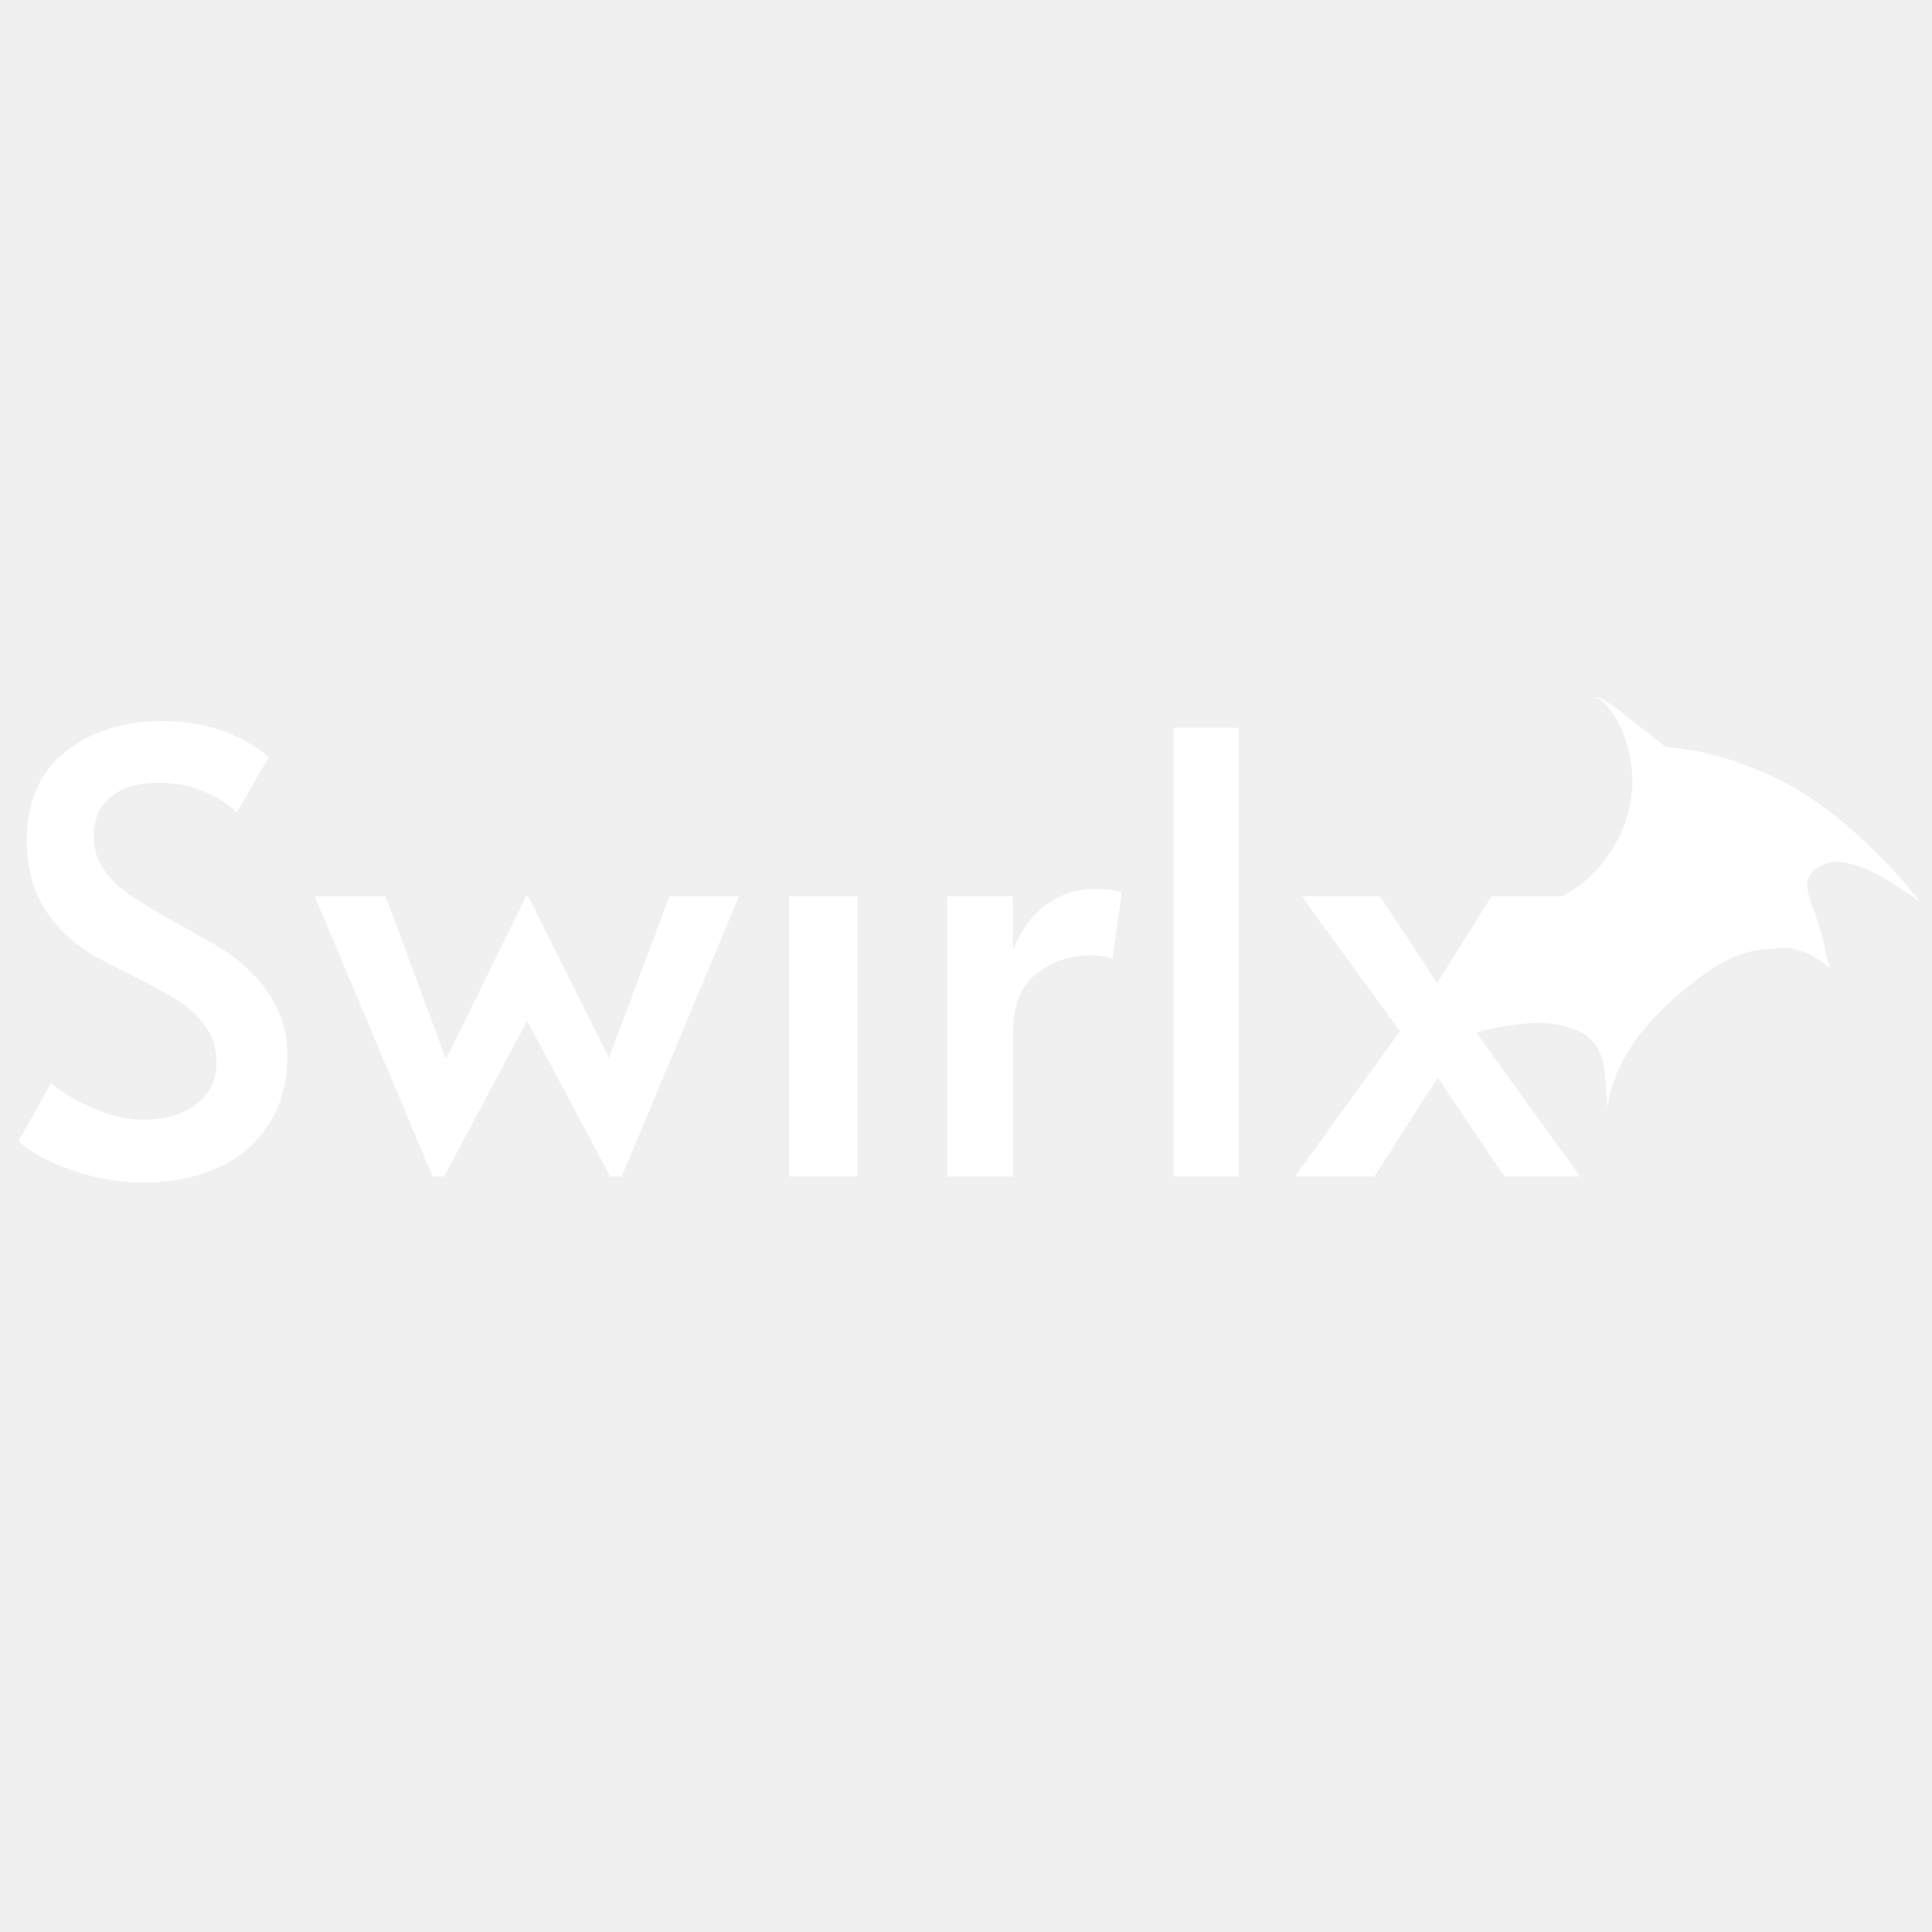
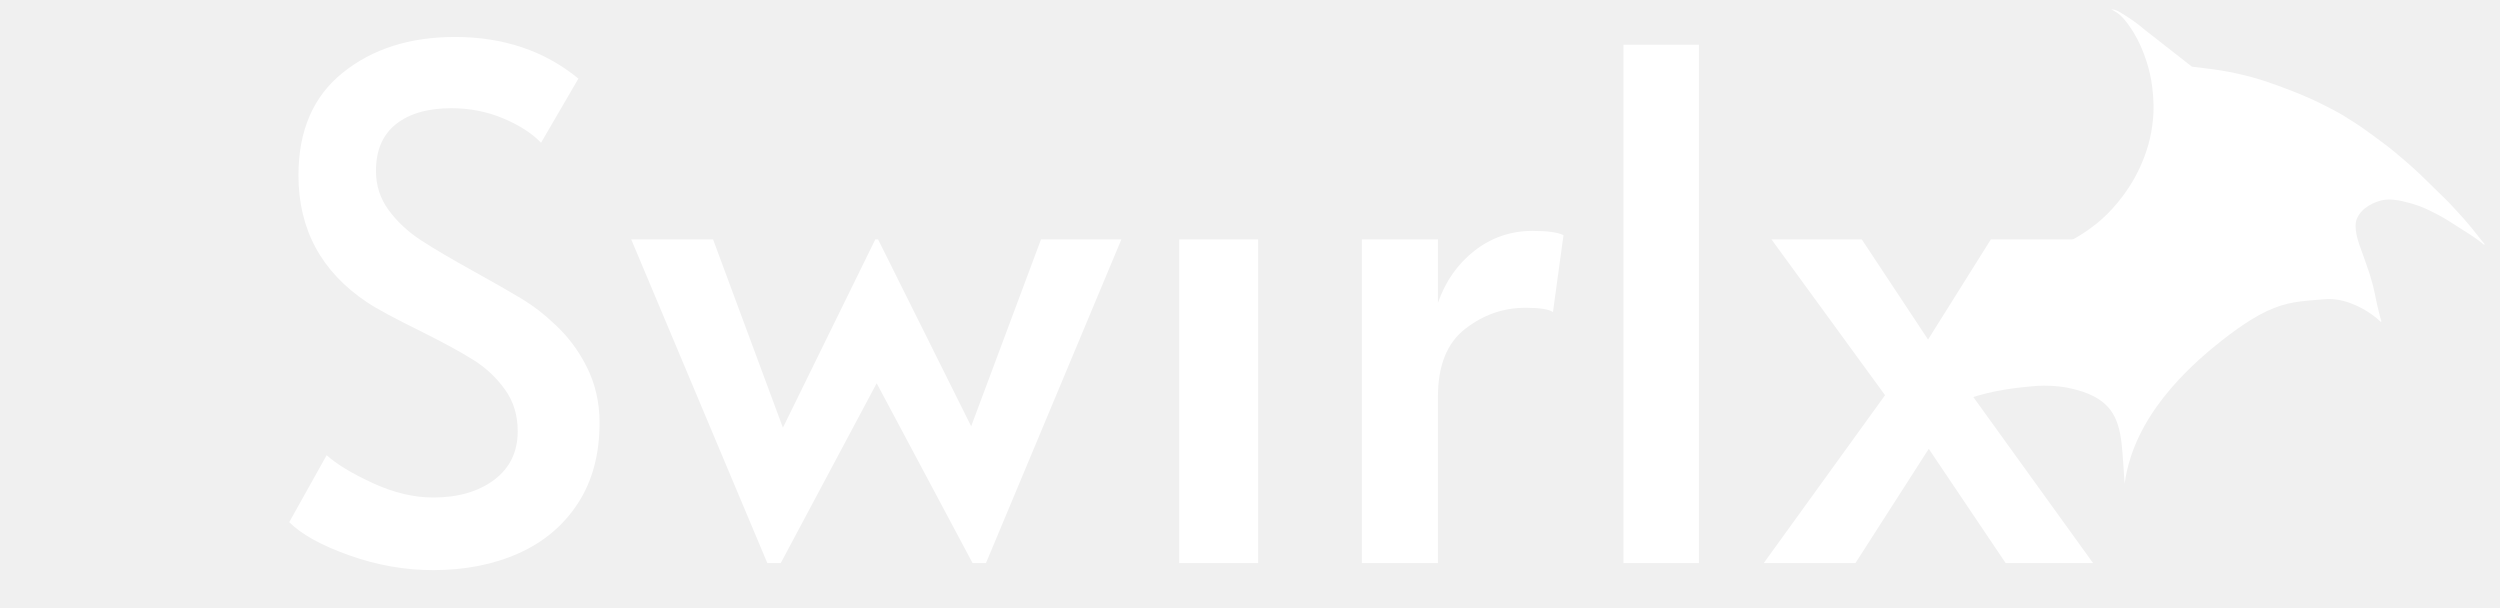
- <svg xmlns="http://www.w3.org/2000/svg" width="6.25in" height="6.25in" viewBox="0 0 158.75 158.75" version="1.1" id="svg5">
+ <svg xmlns="http://www.w3.org/2000/svg" width="7in" height="1.7in" viewBox="0 0 177.8 43.18" version="1.1" id="svg5">
  <defs id="defs2">
    <g id="g825" />
  </defs>
  <g id="layer1">
-     <g id="g893" transform="translate(-2.4742268e-7,9.525773)" style="fill:#ffffff;fill-opacity:1">
+     <g id="g893" transform="translate(19.03115,-47.09508)" style="fill:#ffffff;fill-opacity:1">
      <g id="layer1-8" style="display:inline;fill:#ffffff;fill-opacity:1" />
      <g id="layer2" style="fill:#ffffff;fill-opacity:1">
        <g id="g921" transform="matrix(0.3527778,0,0,0.3527778,-0.6163216,7.462727)" style="fill:#ffffff;fill-opacity:1">
          <path fill="#000000" d="m 395.82,127.57 c -0.008,0.012 -0.008,0.023 -0.008,0.035 0,-0.012 0,-0.027 0.004,-0.039 0,-0.004 0.012,-0.008 0.016,-0.008 -0.004,0.004 -0.012,0.008 -0.012,0.012 z m 0,0" fill-opacity="1" fill-rule="nonzero" id="path829" style="fill:#ffffff;fill-opacity:1" />
          <path fill="#000000" d="m 448.562,161.375 c -0.336,-0.402 -0.684,-0.793 -1.008,-1.223 -1.875,-2.484 -3.98,-4.781 -6.121,-7.043 -0.234,-0.242 -0.473,-0.484 -0.723,-0.719 -0.461,-0.461 -0.941,-0.918 -1.414,-1.379 -0.004,-0.012 -0.012,-0.016 -0.023,-0.023 -0.77,-0.777 -1.574,-1.539 -2.348,-2.305 -0.797,-0.793 -1.609,-1.559 -2.438,-2.309 -0.832,-0.758 -1.672,-1.496 -2.527,-2.215 -0.461,-0.391 -0.93,-0.781 -1.395,-1.172 -0.461,-0.383 -0.938,-0.762 -1.414,-1.133 -1.578,-1.211 -3.18,-2.367 -4.789,-3.527 -0.465,-0.344 -0.945,-0.652 -1.426,-0.969 -0.484,-0.312 -0.977,-0.613 -1.453,-0.926 -0.488,-0.328 -1.004,-0.641 -1.516,-0.945 -1.543,-0.902 -3.145,-1.707 -4.754,-2.492 -0.293,-0.145 -0.59,-0.281 -0.891,-0.426 -2.793,-1.293 -5.68,-2.395 -8.59,-3.418 -4.473,-1.59 -9.086,-2.586 -13.801,-3.09 -0.754,-0.082 -1.5,-0.191 -2.246,-0.281 -0.004,0 -0.004,0 -0.012,-0.008 l -9.418,-7.367 c 0,0 -0.051,-0.047 -0.07,-0.062 -0.148,-0.129 -0.301,-0.258 -0.453,-0.375 -0.59,-0.484 -1.195,-0.953 -1.812,-1.391 -0.75,-0.539 -1.516,-1.027 -2.305,-1.504 -0.305,-0.188 -0.613,-0.391 -0.945,-0.547 -0.316,-0.164 -0.668,-0.254 -1.031,-0.281 -0.062,-0.012 -0.125,-0.012 -0.199,-0.019 0.031,0 0.086,0.047 0.109,0.062 0.047,0.023 0.09,0.055 0.137,0.082 l 0.273,0.152 c 0.176,0.098 0.352,0.203 0.527,0.316 0.309,0.199 0.609,0.43 0.879,0.688 0.543,0.512 1.016,1.105 1.453,1.699 0.074,0.105 0.145,0.215 0.219,0.312 0.297,0.418 0.578,0.836 0.84,1.27 1.156,1.871 2.012,3.879 2.684,5.984 0.555,1.699 0.926,3.438 1.137,5.195 0.148,1.164 0.234,2.34 0.258,3.527 0.039,1.875 -0.152,3.727 -0.484,5.574 -0.297,1.602 -0.742,3.16 -1.309,4.695 -1.062,2.898 -2.531,5.574 -4.383,8.055 -1.305,1.742 -2.742,3.367 -4.379,4.801 -2.199,1.922 -4.633,3.508 -7.266,4.793 -4.016,1.953 -8.211,2.633 -12.621,2.039 -0.258,-0.039 -0.402,-0.055 -0.477,-0.121 -0.082,-0.004 -0.172,-0.012 -0.254,-0.027 -0.816,-0.164 -4.18,7.793 -4.594,8.812 -1.453,3.598 -2.48,7.375 -2.906,11.234 -0.363,3.305 -0.367,6.691 -0.297,10.086 4.207,-2.047 10.285,-2.855 13.84,-3.168 0.012,0 0.023,0 0.035,-0.008 0.07,-0.004 0.133,-0.016 0.207,-0.023 0.059,-0.004 0.102,-0.012 0.156,-0.012 0.379,-0.039 0.77,-0.074 1.168,-0.098 0.094,-0.004 0.195,-0.004 0.301,-0.016 0.332,-0.012 0.676,-0.023 1.035,-0.031 h 0.25 c 0.422,0 0.859,0.008 1.305,0.031 0.086,0 0.172,0.012 0.27,0.016 0.367,0.023 0.742,0.047 1.121,0.086 0.109,0.019 0.223,0.023 0.332,0.043 0.453,0.043 0.918,0.121 1.391,0.199 0.062,0.012 0.129,0.023 0.199,0.039 0.41,0.07 0.816,0.172 1.223,0.266 0.129,0.035 0.258,0.062 0.387,0.098 0.477,0.129 0.957,0.262 1.441,0.418 0.441,0.152 0.859,0.312 1.25,0.473 5.469,2.316 6.375,6.398 6.805,11.973 0.008,0.059 0.008,0.121 0.012,0.18 0.023,0.379 0.059,0.758 0.082,1.145 0.094,1.5 0.195,3.094 0.332,4.805 0.254,-1.871 0.672,-3.699 1.266,-5.484 1.84,-5.621 5.277,-10.809 9.656,-15.52 0.445,-0.465 0.891,-0.934 1.344,-1.395 0.879,-0.891 1.789,-1.758 2.723,-2.613 1.504,-1.363 3.062,-2.672 4.688,-3.934 2.188,-1.719 4.059,-3.027 5.73,-4.066 4.711,-2.918 7.766,-3.543 11.27,-3.879 0.062,-0.012 0.129,-0.016 0.195,-0.023 0.711,-0.062 1.449,-0.121 2.215,-0.188 0.398,-0.027 0.812,-0.062 1.242,-0.098 0.301,-0.035 0.613,-0.039 0.918,-0.039 1.848,0.004 3.656,0.52 5.242,1.223 0.262,0.109 0.527,0.234 0.777,0.355 0.414,0.203 0.797,0.418 1.164,0.629 0.316,0.191 0.609,0.371 0.883,0.547 0.207,0.137 0.391,0.27 0.574,0.402 0.719,0.508 1.281,0.988 1.605,1.328 0.019,0.019 0.043,0.039 0.059,0.062 0.031,0.016 0.07,0.027 0.109,0.027 0.031,0 0.055,0 0.09,-0.012 0.023,-0.121 -0.019,-0.215 -0.047,-0.316 -0.019,-0.027 -0.023,-0.062 -0.035,-0.09 -0.129,-0.391 -0.223,-0.793 -0.328,-1.195 -0.258,-1 -0.496,-2.004 -0.695,-3.02 -0.16,-0.855 -0.352,-1.695 -0.555,-2.531 -0.219,-0.867 -0.469,-1.719 -0.738,-2.578 -0.629,-1.941 -1.348,-3.844 -2.031,-5.773 -0.07,-0.211 -0.133,-0.414 -0.199,-0.625 -0.316,-1.023 -0.551,-2.055 -0.57,-3.141 -0.016,-0.855 0.234,-1.602 0.703,-2.297 0.344,-0.508 0.758,-0.941 1.215,-1.309 0.234,-0.184 0.48,-0.352 0.738,-0.504 0.258,-0.156 0.52,-0.305 0.793,-0.438 0.238,-0.121 0.484,-0.211 0.723,-0.305 0.449,-0.172 0.902,-0.309 1.355,-0.391 0.715,-0.129 1.441,-0.145 2.199,-0.062 1.086,0.113 2.148,0.367 3.191,0.66 0.258,0.074 0.516,0.145 0.762,0.215 0.414,0.129 0.812,0.266 1.215,0.41 0.398,0.148 0.801,0.309 1.195,0.492 0.578,0.25 1.164,0.539 1.738,0.836 0.184,0.094 0.371,0.188 0.559,0.281 0.039,0.023 0.078,0.043 0.113,0.066 1.398,0.723 2.719,1.57 4.035,2.43 1.773,1.137 3.609,2.199 5.227,3.57 0.074,0.051 0.145,0.152 0.266,0.051 -0.016,-0.105 -0.09,-0.176 -0.145,-0.258 z m 0,0" fill-opacity="1" fill-rule="nonzero" id="path831" style="fill:#ffffff;fill-opacity:1" />
          <g fill="#000000" fill-opacity="1" id="g839" style="fill:#ffffff;fill-opacity:1">
            <g transform="translate(8.15e-6,225.8602)" id="g837" style="fill:#ffffff;fill-opacity:1">
              <g id="g835" style="fill:#ffffff;fill-opacity:1">
                <path d="m 35.109,1.422 c -5.68,0 -11.312,-0.996 -16.906,-2.984 -5.594,-1.988 -9.625,-4.219 -12.094,-6.688 l 7.547,-13.5 c 1.988,1.805 5.086,3.68 9.297,5.625 4.219,1.938 8.27,2.906 12.156,2.906 5.031,0 9.129,-1.18 12.297,-3.547 3.176,-2.375 4.766,-5.648 4.766,-9.828 0,-3.219 -0.855,-6.008 -2.562,-8.375 -1.699,-2.375 -3.781,-4.344 -6.25,-5.906 -2.461,-1.562 -5.965,-3.477 -10.516,-5.75 C 27.438,-49.281 23.738,-51.273 21.75,-52.609 12.562,-58.766 7.969,-67.289 7.969,-78.188 c 0,-9.008 2.984,-15.906 8.953,-20.688 5.969,-4.789 13.504,-7.188 22.609,-7.188 9.758,0 18.051,2.797 24.875,8.391 l -7.531,12.938 c -1.805,-1.895 -4.34,-3.531 -7.609,-4.906 -3.273,-1.375 -6.758,-2.062 -10.453,-2.062 -4.742,0 -8.465,1.07 -11.172,3.203 -2.699,2.137 -4.047,5.289 -4.047,9.453 0,2.938 0.852,5.57 2.562,7.891 1.707,2.324 3.863,4.34 6.469,6.047 2.602,1.699 6.133,3.781 10.594,6.25 4.27,2.367 7.539,4.234 9.812,5.609 2.27,1.375 4.398,3.012 6.391,4.906 2.75,2.469 4.977,5.414 6.688,8.828 1.707,3.406 2.562,7.148 2.562,11.219 0,6.355 -1.449,11.762 -4.344,16.219 -2.887,4.449 -6.867,7.812 -11.938,10.094 -5.074,2.27 -10.836,3.406 -17.281,3.406 z m 0,0" id="path833" style="fill:#ffffff;fill-opacity:1" />
              </g>
            </g>
          </g>
          <g fill="#000000" fill-opacity="1" id="g847" style="fill:#ffffff;fill-opacity:1">
            <g transform="translate(74.63505,225.8602)" id="g845" style="fill:#ffffff;fill-opacity:1">
              <g id="g843" style="fill:#ffffff;fill-opacity:1">
                <path d="M 49.906,-36.25 30.562,0 h -2.703 l -27.438,-65.25 h 16.5 L 31,-27.297 49.625,-65.25 h 0.562 L 68.953,-27.578 83.031,-65.25 H 99.234 L 71.938,0 h -2.703 z m 0,0" id="path841" style="fill:#ffffff;fill-opacity:1" />
              </g>
            </g>
          </g>
          <g fill="#000000" fill-opacity="1" id="g855" style="fill:#ffffff;fill-opacity:1">
            <g transform="translate(174.2906,225.8602)" id="g853" style="fill:#ffffff;fill-opacity:1">
              <g id="g851" style="fill:#ffffff;fill-opacity:1">
-                 <path id="path849" style="stroke-width:1.333;fill:#ffffff;fill-opacity:1" transform="matrix(0.75,0,0,0.75,-172.5436,-247.0144)" d="m 245.037,242.352 v 87 h 21.229 v -87 z" />
+                 <path id="path849" style="fill:#ffffff;fill-opacity:1;stroke-width:1.333" transform="matrix(0.75,0,0,0.75,-172.5436,-247.0144)" d="m 245.037,242.352 v 87 h 21.229 v -87 z" />
              </g>
            </g>
          </g>
          <g fill="#000000" fill-opacity="1" id="g863" style="fill:#ffffff;fill-opacity:1">
            <g transform="translate(212.6743,225.8602)" id="g861" style="fill:#ffffff;fill-opacity:1">
              <g id="g859" style="fill:#ffffff;fill-opacity:1">
                <path d="m 9.672,-65.25 h 15.344 v 12.781 C 26.535,-56.82 29,-60.328 32.406,-62.984 c 3.414,-2.656 7.305,-3.984 11.672,-3.984 3.031,0 5.113,0.289 6.25,0.859 l -2.125,15.5 C 47.348,-51.18 45.5,-51.469 42.656,-51.469 c -4.461,0 -8.516,1.422 -12.172,4.266 -3.648,2.844 -5.469,7.398 -5.469,13.656 V 0 H 9.672 Z m 0,0" id="path857" style="fill:#ffffff;fill-opacity:1" />
              </g>
            </g>
          </g>
          <g fill="#000000" fill-opacity="1" id="g871" style="fill:#ffffff;fill-opacity:1">
            <g transform="translate(263.7105,225.8602)" id="g869" style="fill:#ffffff;fill-opacity:1">
              <g id="g867" style="fill:#ffffff;fill-opacity:1">
                <path d="M 11.375,-104.5 H 26.594 V 0 H 11.375 Z m 0,0" id="path865" style="fill:#ffffff;fill-opacity:1" />
              </g>
            </g>
          </g>
          <g fill="#000000" fill-opacity="1" id="g879" style="fill:#ffffff;fill-opacity:1">
            <g transform="translate(301.8099,225.8602)" id="g877" style="fill:#ffffff;fill-opacity:1">
              <g id="g875" style="fill:#ffffff;fill-opacity:1">
                <path d="M 26.016,-33.844 3.125,-65.25 H 21.328 L 34.688,-45.062 47.344,-65.25 h 18.625 L 42.938,-34.688 67.953,0 h -17.625 l -15.5,-23.031 L 20.047,0 H 1.562 Z m 0,0" id="path873" style="fill:#ffffff;fill-opacity:1" />
              </g>
            </g>
          </g>
          <g fill="#000000" fill-opacity="1" id="g885" style="fill:#ffffff;fill-opacity:1">
            <g transform="translate(371.5036,225.8602)" id="g883" style="fill:#ffffff;fill-opacity:1">
              <g id="g881" style="fill:#ffffff;fill-opacity:1" />
            </g>
          </g>
        </g>
      </g>
    </g>
  </g>
</svg>
